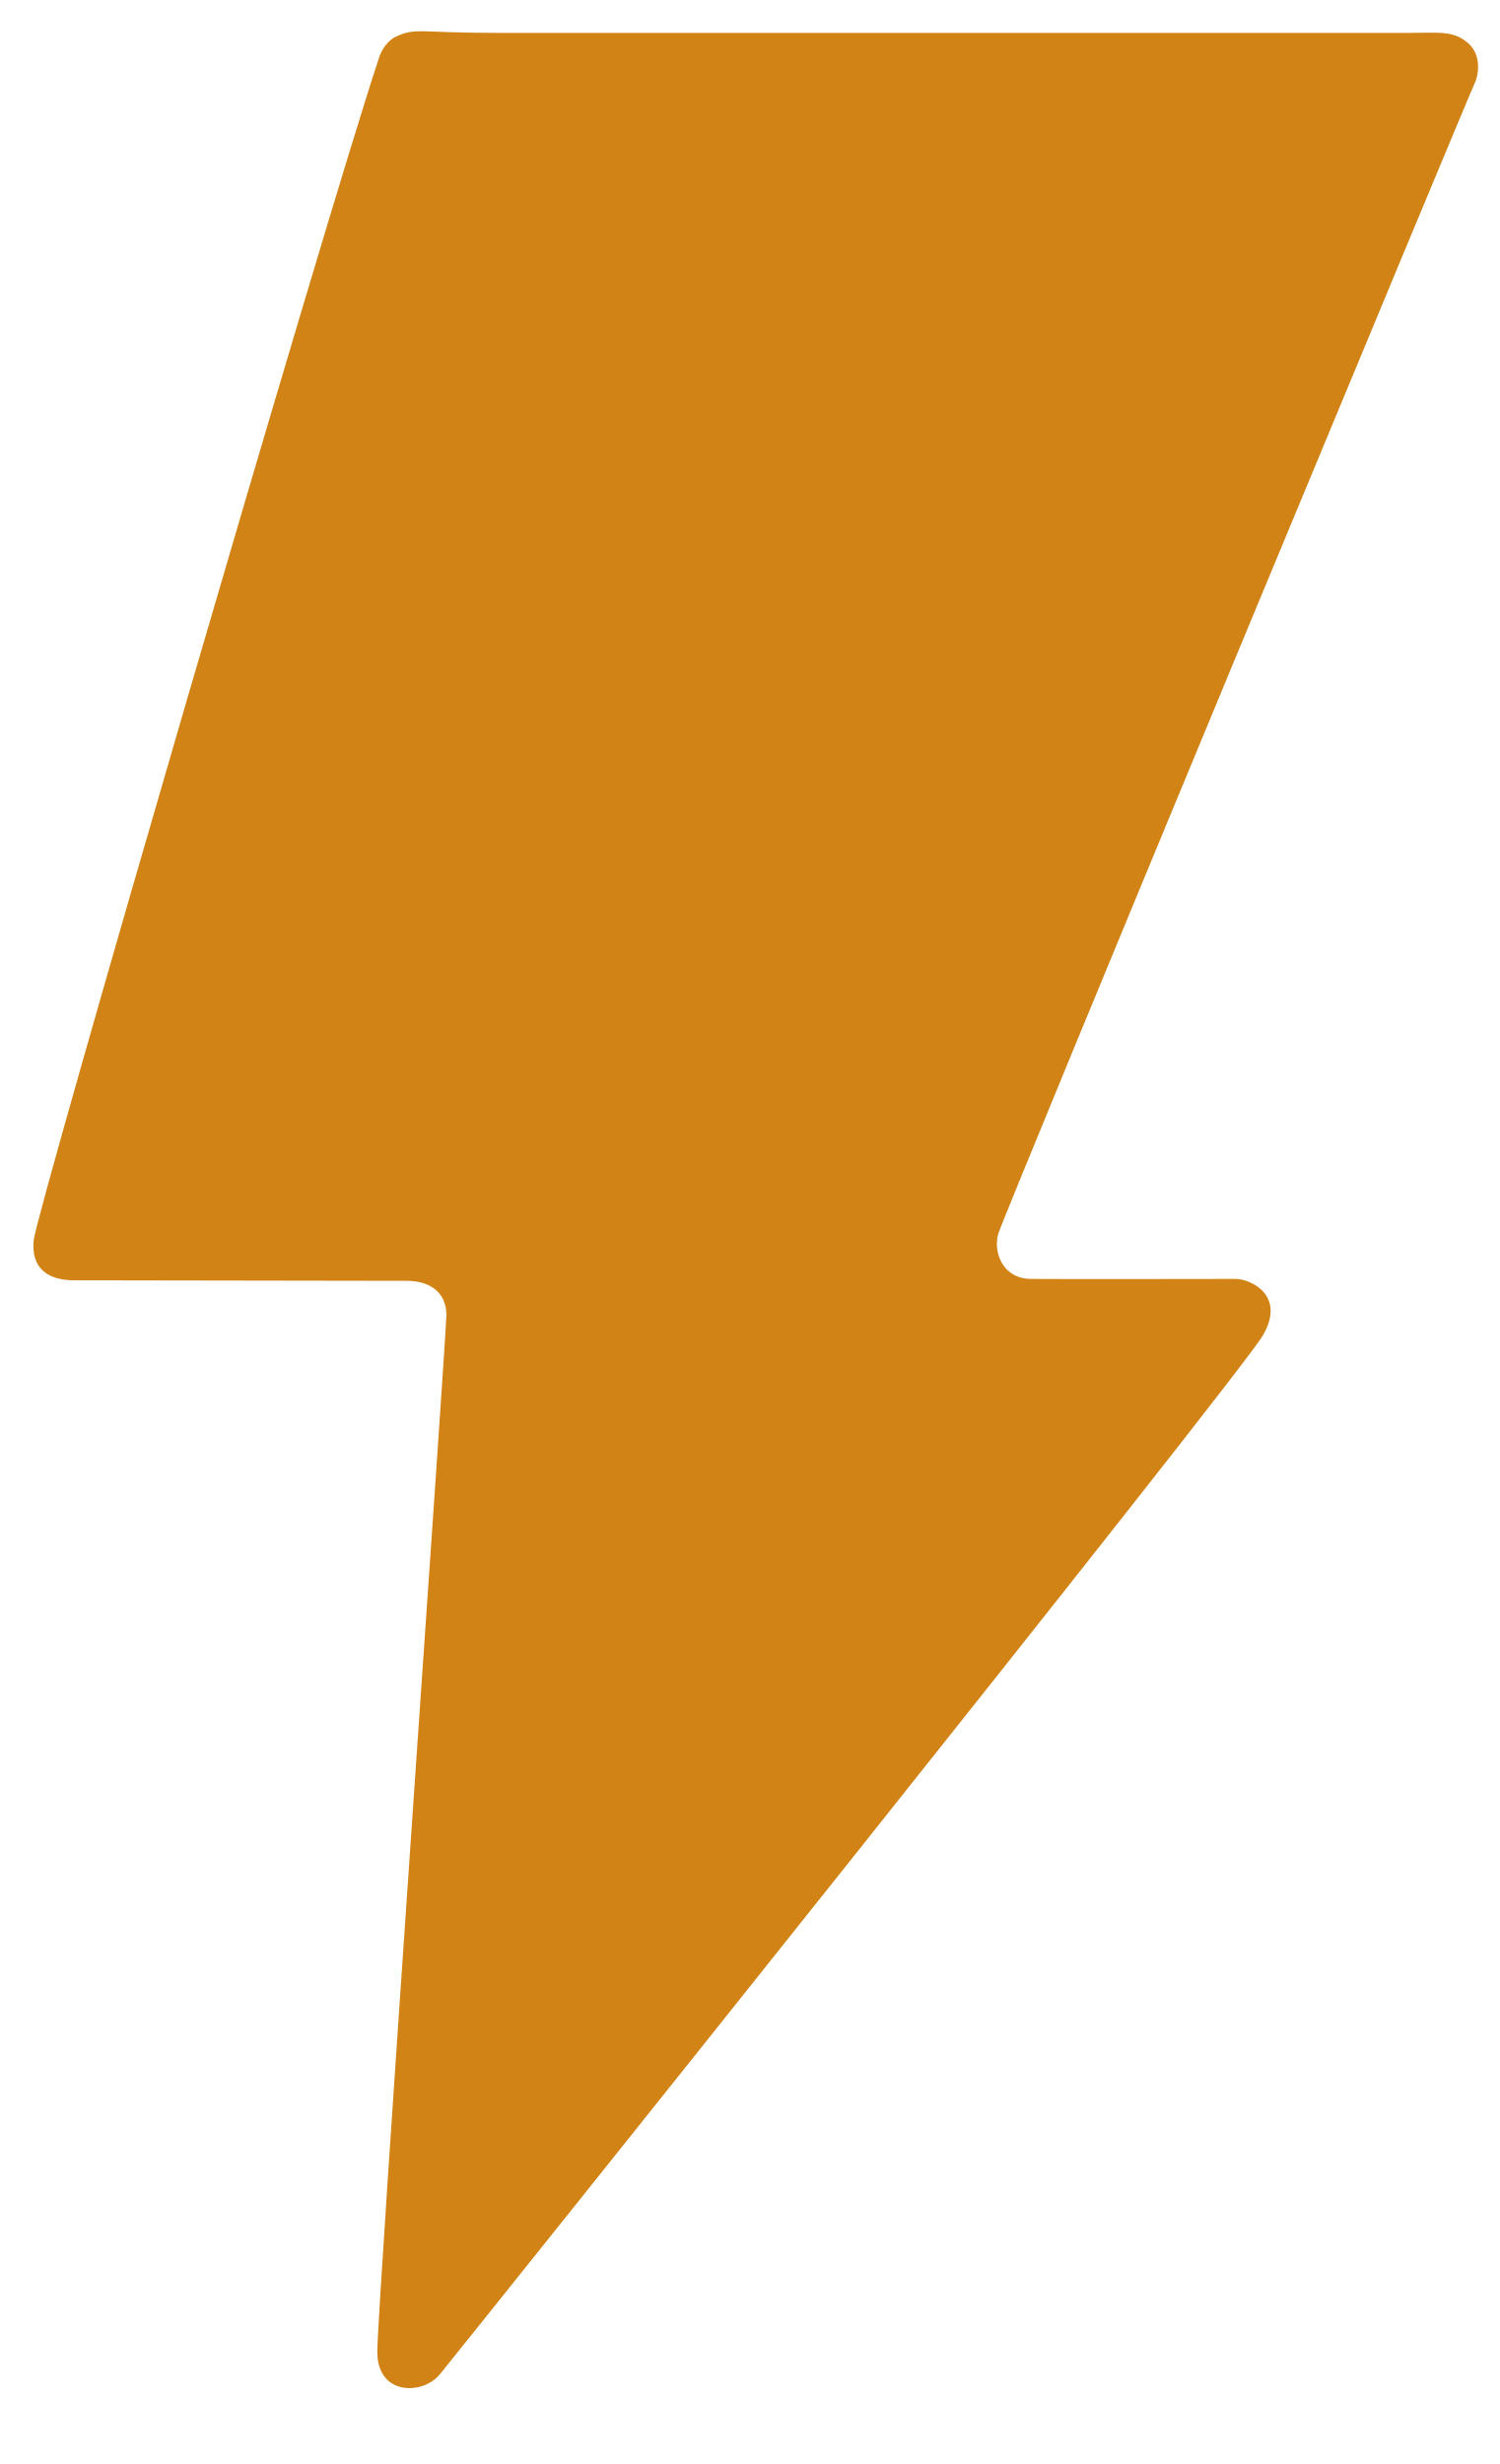
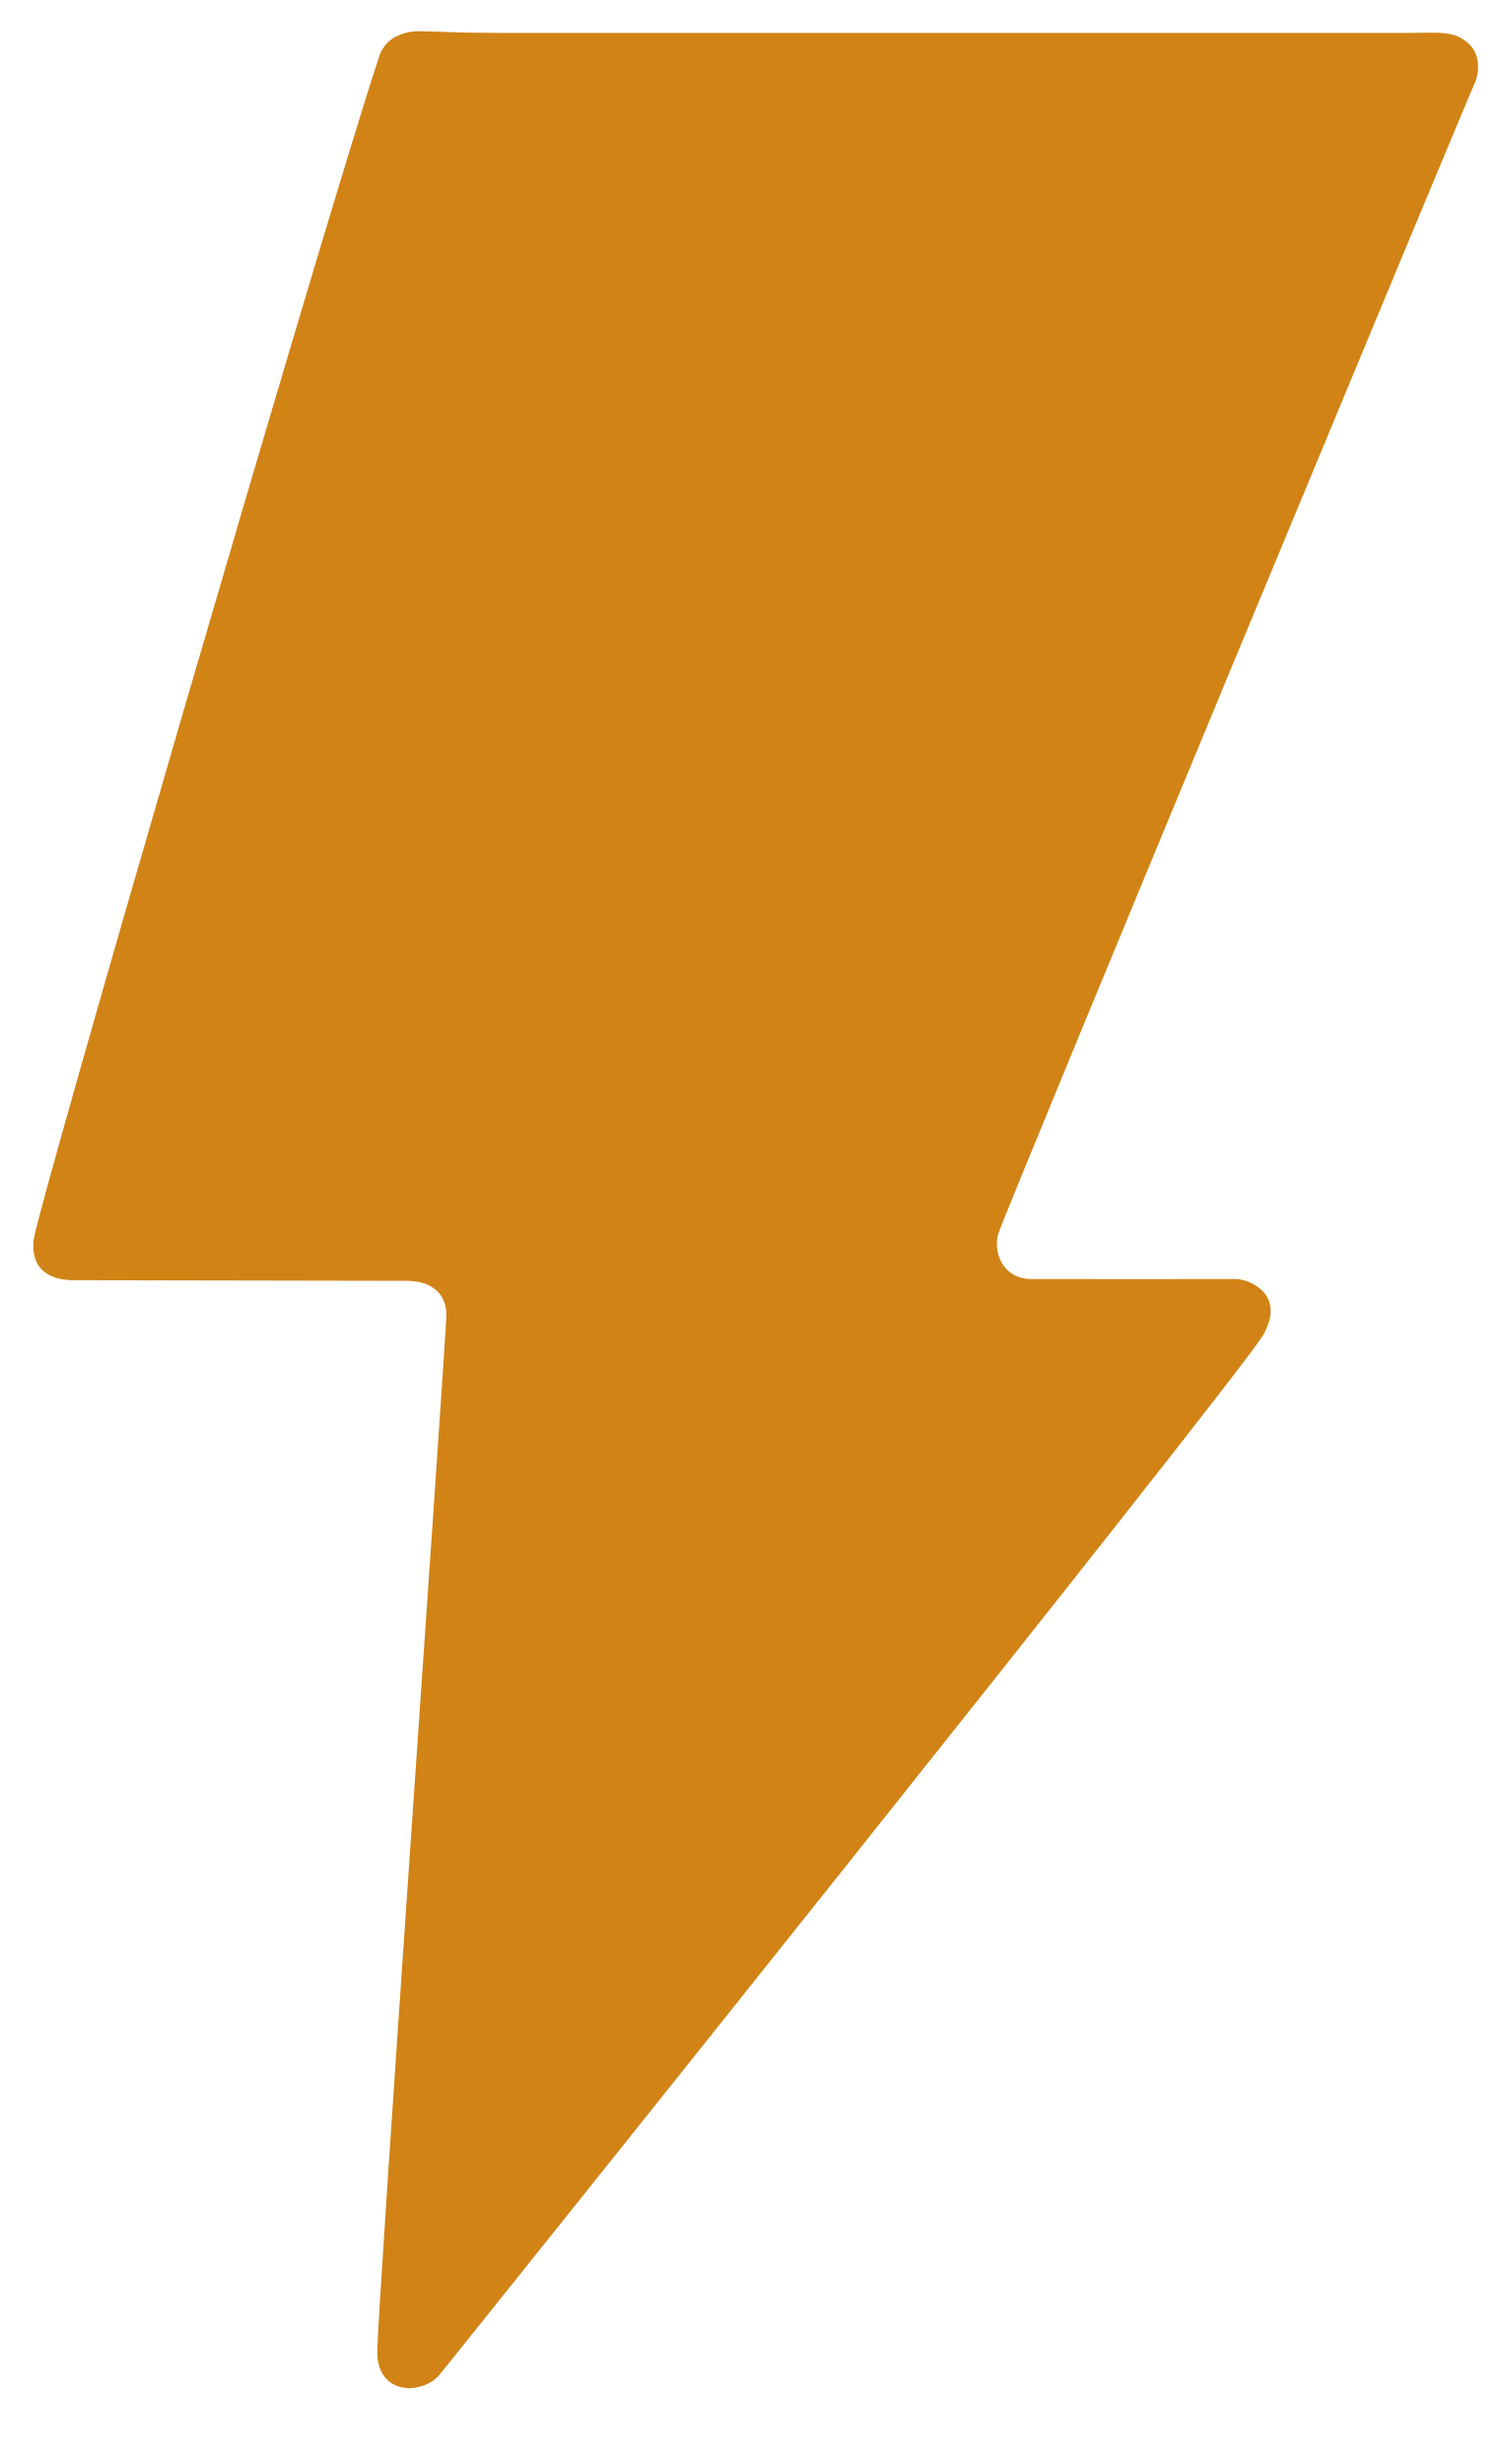
- <svg xmlns="http://www.w3.org/2000/svg" width="14px" height="23px" viewBox="0 0 14 23" version="1.1">
-   <defs />
-   <g id="Page-1" stroke="none" stroke-width="1" fill="none" fill-rule="evenodd">
-     <path d="M3.692,0.344 C3.881,0.255 3.902,0.307 4.636,0.307 C5.369,0.307 12.878,0.307 13.157,0.307 C13.435,0.307 13.57,0.283 13.706,0.404 C13.843,0.524 13.793,0.726 13.768,0.772 C13.741,0.817 9.364,11.351 9.318,11.519 C9.271,11.686 9.357,11.936 9.624,11.938 C9.893,11.941 11.4,11.938 11.535,11.938 C11.67,11.938 12.01,12.088 11.788,12.467 C11.567,12.846 4.265,21.97 4.105,22.164 C3.945,22.358 3.522,22.363 3.522,21.953 C3.522,21.543 4.167,12.472 4.167,12.275 C4.167,12.077 4.03,11.956 3.796,11.956 C3.56,11.956 0.863,11.951 0.691,11.951 C0.52,11.951 0.283,11.893 0.315,11.575 C0.347,11.283 3.011,2.135 3.536,0.545 C3.581,0.404 3.673,0.353 3.692,0.344" id="Fill-6" fill="#D18316" />
-   </g>
+ <svg xmlns="http://www.w3.org/2000/svg" width="14" height="23" viewBox="0 0 14 23">
+   <path d="M3.692.344c.19-.09.21-.037.944-.037h8.52c.279 0 .414-.024.55.097.137.12.087.322.062.368-.027.045-4.404 10.58-4.45 10.747-.047.167.039.417.306.42.269.002 1.776 0 1.911 0s.475.149.253.528c-.22.379-7.523 9.503-7.683 9.697-.16.194-.583.199-.583-.21 0-.41.645-9.482.645-9.68 0-.197-.137-.318-.371-.318L.69 11.95c-.171 0-.408-.058-.376-.376.032-.292 2.696-9.44 3.22-11.03a.33.33 0 0 1 .157-.201" fill="#D18316" fill-rule="evenodd" />
</svg>
